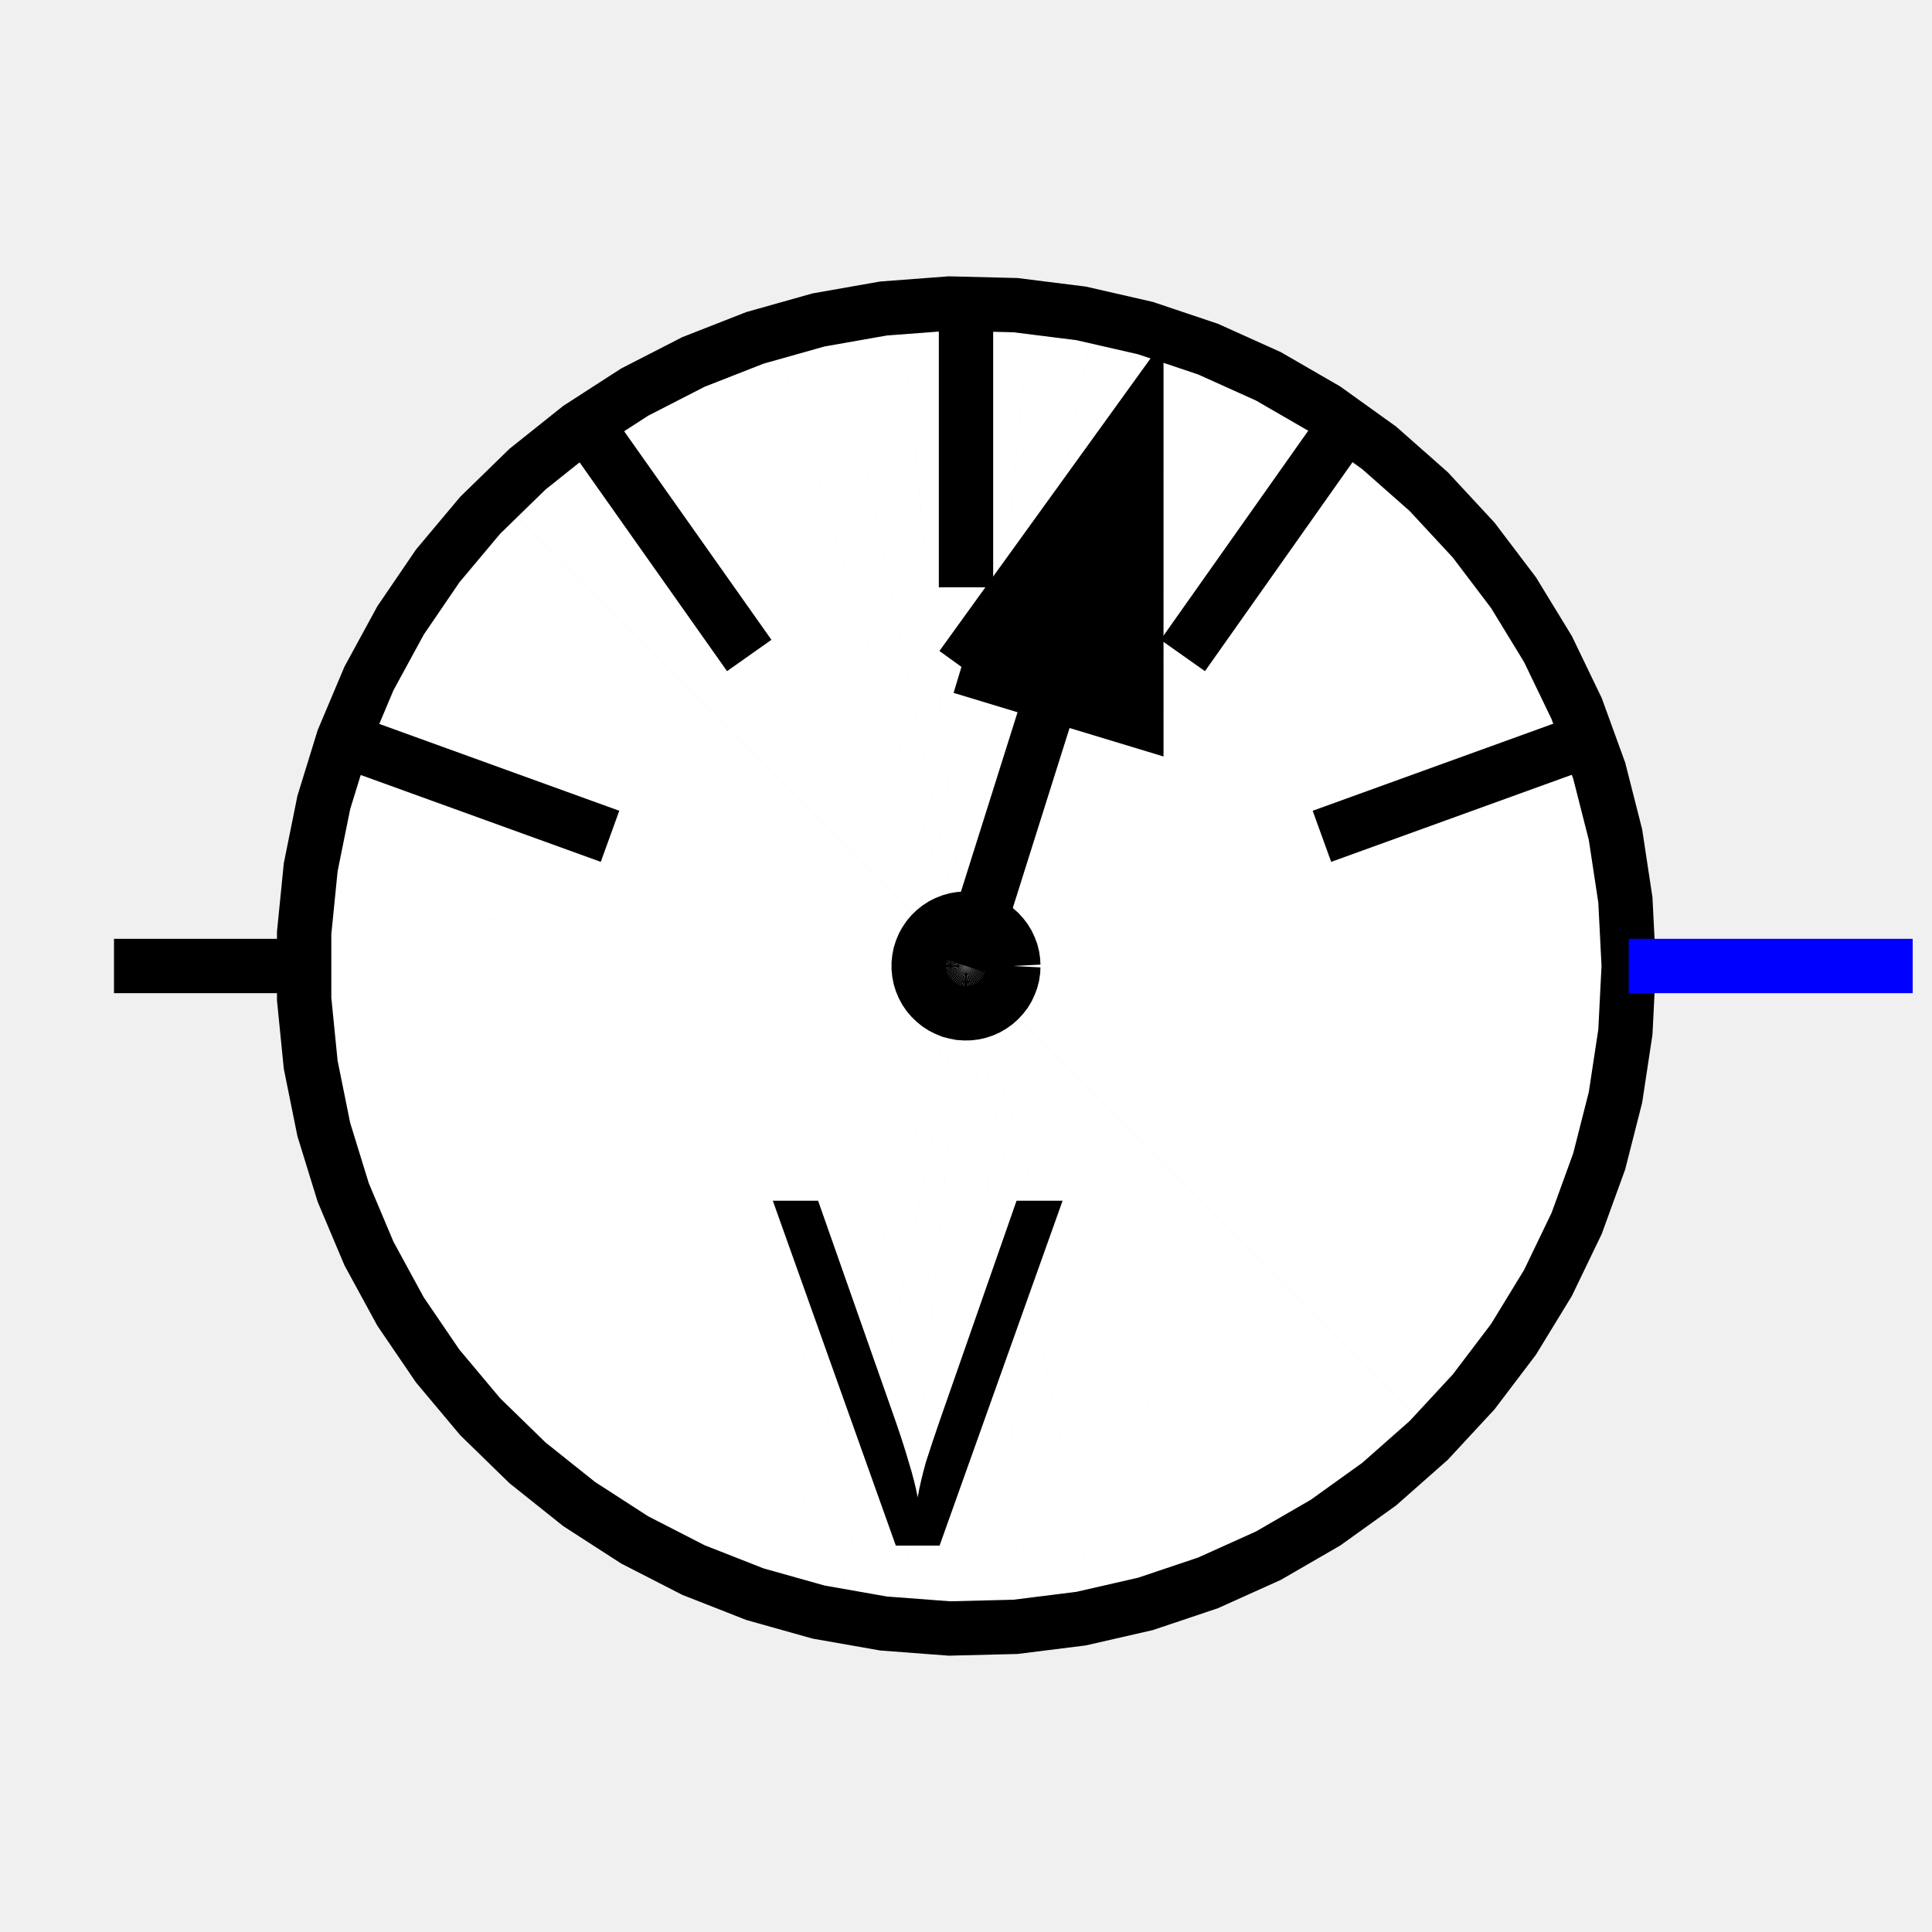
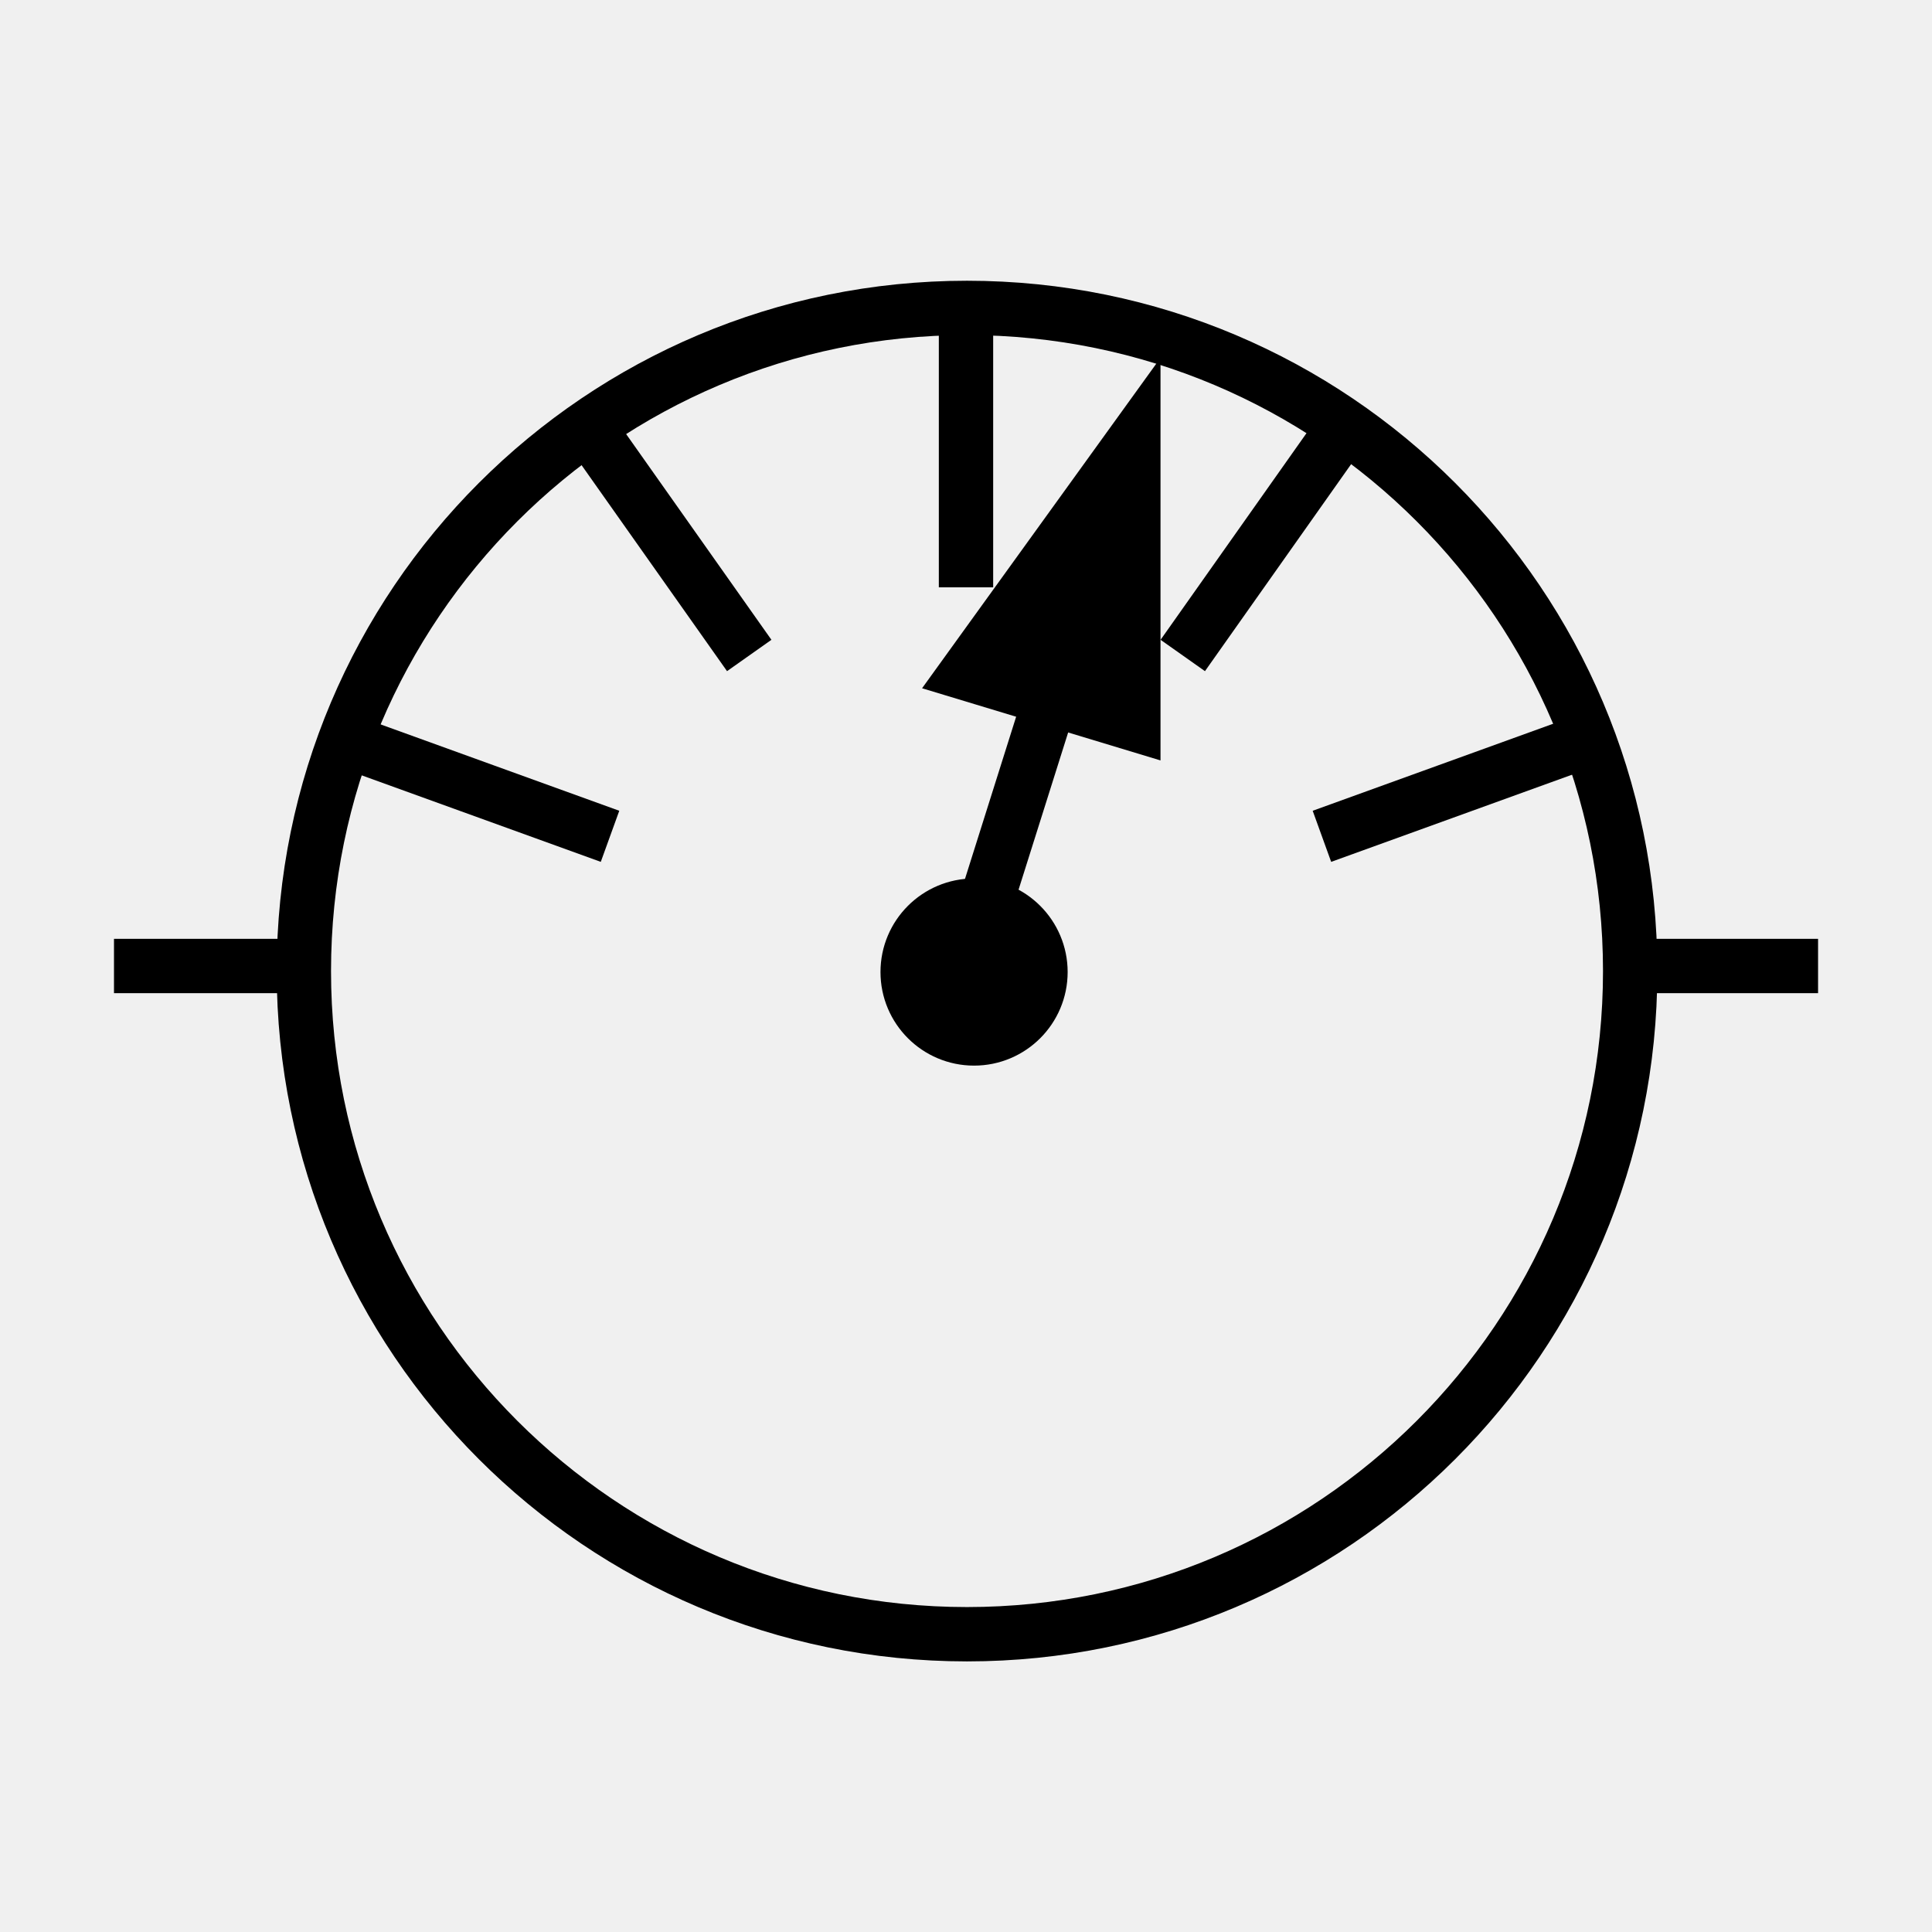
<svg xmlns="http://www.w3.org/2000/svg" version="1.1" id="Calque_1" x="0px" y="0px" width="40px" height="40px" viewBox="0 0 40 40" enable-background="new 0 0 40 40" xml:space="preserve">
-   <g>
-     <polygon fill="#FFFFFF" points="33.654,18.655 20,20 33.721,20  " />
-     <polygon fill="#FFFFFF" points="33.457,17.323 20,20 33.654,18.655  " />
-     <polygon fill="#FFFFFF" points="33.129,16.017 20,20 33.457,17.323  " />
-     <polygon fill="#FFFFFF" points="32.676,14.75 20,20 33.129,16.017  " />
-     <polygon fill="#FFFFFF" points="32.1,13.532 20,20 32.676,14.75  " />
-     <polygon fill="#FFFFFF" points="31.408,12.377 20,20 32.1,13.532  " />
-     <polygon fill="#FFFFFF" points="30.605,11.296 20,20 31.408,12.377  " />
-     <polygon fill="#FFFFFF" points="29.701,10.298 20,20 30.605,11.296  " />
-     <polygon fill="#FFFFFF" points="28.704,9.395 20,20 29.701,10.298  " />
-     <polygon fill="#FFFFFF" points="27.623,8.592 20,20 28.704,9.395  " />
-     <polygon fill="#FFFFFF" points="26.468,7.9 20,20 27.623,8.592  " />
-     <polygon fill="#FFFFFF" points="25.25,7.324 20,20 26.468,7.9  " />
-     <polygon fill="#FFFFFF" points="23.982,6.871 20,20 25.25,7.324  " />
-     <polygon fill="#FFFFFF" points="22.677,6.543 20,20 23.982,6.871  " />
-     <polygon fill="#FFFFFF" points="21.345,6.346 20,20 22.677,6.543  " />
-     <polygon fill="#FFFFFF" points="20,6.28 20,20 21.345,6.346  " />
-     <polygon fill="#FFFFFF" points="18.655,6.346 20,20 20,6.28  " />
-     <polygon fill="#FFFFFF" points="17.323,6.543 20,20 18.655,6.346  " />
-     <polygon fill="#FFFFFF" points="16.017,6.871 20,20 17.323,6.543  " />
-     <polygon fill="#FFFFFF" points="14.75,7.324 20,20 16.017,6.871  " />
-     <polygon fill="#FFFFFF" points="13.532,7.9 20,20 14.75,7.324  " />
-     <polygon fill="#FFFFFF" points="12.377,8.592 20,20 13.532,7.9  " />
-     <polygon fill="#FFFFFF" points="11.296,9.395 20,20 12.377,8.592  " />
-     <polygon fill="#FFFFFF" points="10.298,10.298 20,20 11.296,9.395  " />
-     <polygon fill="#FFFFFF" points="9.395,11.296 20,20 10.298,10.298  " />
-     <polygon fill="#FFFFFF" points="8.592,12.377 20,20 9.395,11.296  " />
-     <polygon fill="#FFFFFF" points="7.9,13.532 20,20 8.592,12.377  " />
-     <polygon fill="#FFFFFF" points="7.324,14.75 20,20 7.9,13.532  " />
-     <polygon fill="#FFFFFF" points="6.871,16.017 20,20 7.324,14.75  " />
-     <polygon fill="#FFFFFF" points="6.543,17.323 20,20 6.871,16.017  " />
-     <polygon fill="#FFFFFF" points="6.346,18.655 20,20 6.543,17.323  " />
-     <polygon fill="#FFFFFF" points="6.28,20 20,20 6.346,18.655  " />
-     <polygon fill="#FFFFFF" points="6.346,21.345 20,20 6.28,20  " />
-     <polygon fill="#FFFFFF" points="6.543,22.677 20,20 6.346,21.345  " />
-     <polygon fill="#FFFFFF" points="6.871,23.982 20,20 6.543,22.677  " />
-     <polygon fill="#FFFFFF" points="7.324,25.25 20,20 6.871,23.982  " />
-     <polygon fill="#FFFFFF" points="7.9,26.468 20,20 7.324,25.25  " />
-     <polygon fill="#FFFFFF" points="8.592,27.623 20,20 7.9,26.468  " />
-     <polygon fill="#FFFFFF" points="9.395,28.704 20,20 8.592,27.623  " />
-     <polygon fill="#FFFFFF" points="10.298,29.701 20,20 9.395,28.704  " />
-     <polygon fill="#FFFFFF" points="11.296,30.605 20,20 10.298,29.701  " />
-     <polygon fill="#FFFFFF" points="12.377,31.408 20,20 11.296,30.605  " />
-     <polygon fill="#FFFFFF" points="13.532,32.1 20,20 12.377,31.408  " />
-     <polygon fill="#FFFFFF" points="14.75,32.676 20,20 13.532,32.1  " />
-     <polygon fill="#FFFFFF" points="16.017,33.129 20,20 14.75,32.676  " />
-     <polygon fill="#FFFFFF" points="17.323,33.457 20,20 16.017,33.129  " />
-     <polygon fill="#FFFFFF" points="18.655,33.654 20,20 17.323,33.457  " />
-     <polygon fill="#FFFFFF" points="20,33.721 20,20 18.655,33.654  " />
-     <polygon fill="#FFFFFF" points="21.345,33.654 20,20 20,33.721  " />
-     <polygon fill="#FFFFFF" points="22.677,33.457 20,20 21.345,33.654  " />
-     <polygon fill="#FFFFFF" points="23.982,33.129 20,20 22.677,33.457  " />
-     <polygon fill="#FFFFFF" points="25.25,32.676 20,20 23.982,33.129  " />
-     <polygon fill="#FFFFFF" points="26.468,32.1 20,20 25.25,32.676  " />
-     <polygon fill="#FFFFFF" points="27.623,31.408 20,20 26.468,32.1  " />
-     <polygon fill="#FFFFFF" points="28.704,30.605 20,20 27.623,31.408  " />
-     <polygon fill="#FFFFFF" points="29.701,29.701 20,20 28.704,30.605  " />
-     <polygon fill="#FFFFFF" points="30.605,28.704 20,20 29.701,29.701  " />
-     <polygon fill="#FFFFFF" points="31.408,27.623 20,20 30.605,28.704  " />
-     <polygon fill="#FFFFFF" points="32.1,26.468 20,20 31.408,27.623  " />
-     <polygon fill="#FFFFFF" points="32.676,25.25 20,20 32.1,26.468  " />
-     <polygon fill="#FFFFFF" points="33.129,23.982 20,20 32.676,25.25  " />
-     <polygon fill="#FFFFFF" points="33.457,22.677 20,20 33.129,23.982  " />
-     <polygon fill="#FFFFFF" points="33.654,21.345 20,20 33.457,22.677  " />
-     <polygon fill="#FFFFFF" points="33.721,20 20,20 33.654,21.345  " />
-     <polyline fill="none" stroke="#000000" stroke-width="1.125" points="33.721,20 33.652,18.634 33.447,17.281 33.11,15.956    32.643,14.671 32.049,13.438 31.336,12.271 30.51,11.181 29.58,10.178 28.555,9.273 27.443,8.475 26.26,7.791 25.013,7.229    23.716,6.793 22.383,6.488 21.025,6.318 19.658,6.284 18.294,6.387 16.947,6.624 15.63,6.995 14.357,7.494 13.14,8.118    11.991,8.86 10.922,9.713 9.942,10.668 9.063,11.716 8.293,12.846 7.639,14.047 7.107,15.308 6.704,16.614 6.433,17.955    6.297,19.316 6.297,20.684 6.433,22.045 6.704,23.386 7.107,24.692 7.639,25.953 8.293,27.154 9.063,28.284 9.942,29.332    10.922,30.287 11.991,31.14 13.14,31.882 14.357,32.506 15.63,33.006 16.947,33.376 18.294,33.613 19.658,33.716 21.025,33.682    22.383,33.512 23.716,33.207 25.013,32.771 26.26,32.209 27.443,31.525 28.555,30.727 29.58,29.822 30.51,28.818 31.336,27.729    32.049,26.562 32.643,25.329 33.11,24.044 33.447,22.719 33.652,21.366 33.721,20  " />
-     <line fill="none" stroke="#000000" stroke-width="1.125" x1="20" y1="6.28" x2="20" y2="12.16" />
-     <line fill="none" stroke="#000000" stroke-width="1.125" x1="24.488" y1="13.571" x2="27.879" y2="8.769" />
-     <line fill="none" stroke="#000000" stroke-width="1.125" x1="15.512" y1="13.571" x2="12.121" y2="8.769" />
-     <line fill="none" stroke="#000000" stroke-width="1.125" x1="27.369" y1="17.315" x2="32.896" y2="15.315" />
-     <line fill="none" stroke="#000000" stroke-width="1.125" x1="12.63" y1="17.315" x2="7.103" y2="15.315" />
-     <line fill="none" stroke="#000000" stroke-width="1.125" x1="20" y1="20" x2="21.768" y2="14.395" />
-     <polygon points="23.527,14.904 23.527,8.789 19.906,13.807  " />
-     <polyline fill="none" stroke="#000000" stroke-width="1.125" points="19.906,13.807 23.527,14.904 23.527,8.789 19.906,13.807  " />
-     <polygon points="20.975,19.904 20,20 20.98,20  " />
-     <polygon points="20.961,19.809 20,20 20.975,19.904  " />
-     <polygon points="20.938,19.715 20,20 20.961,19.809  " />
-     <polygon points="20.905,19.625 20,20 20.938,19.715  " />
-     <polygon points="20.864,19.538 20,20 20.905,19.625  " />
-     <polygon points="20.814,19.456 20,20 20.864,19.538  " />
-     <polygon points="20.758,19.378 20,20 20.814,19.456  " />
-     <polygon points="20.693,19.307 20,20 20.758,19.378  " />
-     <polygon points="20.621,19.243 20,20 20.693,19.307  " />
-     <polygon points="20.545,19.185 20,20 20.621,19.243  " />
-     <polygon points="20.462,19.136 20,20 20.545,19.185  " />
-     <polygon points="20.375,19.095 20,20 20.462,19.136  " />
-     <polygon points="20.285,19.062 20,20 20.375,19.095  " />
-     <polygon points="20.191,19.039 20,20 20.285,19.062  " />
-     <polygon points="20.096,19.025 20,20 20.191,19.039  " />
-     <polygon points="20,19.02 20,20 20.096,19.025  " />
-     <polygon points="19.904,19.025 20,20 20,19.02  " />
-     <polygon points="19.809,19.039 20,20 19.904,19.025  " />
-     <polygon points="19.715,19.062 20,20 19.809,19.039  " />
-     <polygon points="19.625,19.095 20,20 19.715,19.062  " />
-     <polygon points="19.538,19.136 20,20 19.625,19.095  " />
-     <polygon points="19.456,19.185 20,20 19.538,19.136  " />
-     <polygon points="19.378,19.243 20,20 19.456,19.185  " />
-     <polygon points="19.307,19.307 20,20 19.378,19.243  " />
-     <polygon points="19.243,19.378 20,20 19.307,19.307  " />
-     <polygon points="19.185,19.456 20,20 19.243,19.378  " />
-     <polygon points="19.136,19.538 20,20 19.185,19.456  " />
-     <polygon points="19.095,19.625 20,20 19.136,19.538  " />
-     <polygon points="19.062,19.715 20,20 19.095,19.625  " />
-     <polygon points="19.039,19.809 20,20 19.062,19.715  " />
-     <polygon points="19.025,19.904 20,20 19.039,19.809  " />
-     <polygon points="19.02,20 20,20 19.025,19.904  " />
-     <polygon points="19.025,20.096 20,20 19.02,20  " />
-     <polygon points="19.039,20.191 20,20 19.025,20.096  " />
-     <polygon points="19.062,20.285 20,20 19.039,20.191  " />
-     <polygon points="19.095,20.375 20,20 19.062,20.285  " />
-     <polygon points="19.136,20.462 20,20 19.095,20.375  " />
-     <polygon points="19.185,20.545 20,20 19.136,20.462  " />
-     <polygon points="19.243,20.621 20,20 19.185,20.545  " />
-     <polygon points="19.307,20.693 20,20 19.243,20.621  " />
-     <polygon points="19.378,20.758 20,20 19.307,20.693  " />
-     <polygon points="19.456,20.814 20,20 19.378,20.758  " />
-     <polygon points="19.538,20.864 20,20 19.456,20.814  " />
-     <polygon points="19.625,20.905 20,20 19.538,20.864  " />
-     <polygon points="19.715,20.938 20,20 19.625,20.905  " />
-     <polygon points="19.809,20.961 20,20 19.715,20.938  " />
-     <polygon points="19.904,20.975 20,20 19.809,20.961  " />
-     <polygon points="20,20.98 20,20 19.904,20.975  " />
-     <polygon points="20.096,20.975 20,20 20,20.98  " />
-     <polygon points="20.191,20.961 20,20 20.096,20.975  " />
-     <polygon points="20.285,20.938 20,20 20.191,20.961  " />
-     <polygon points="20.375,20.905 20,20 20.285,20.938  " />
-     <polygon points="20.462,20.864 20,20 20.375,20.905  " />
-     <polygon points="20.545,20.814 20,20 20.462,20.864  " />
-     <polygon points="20.621,20.758 20,20 20.545,20.814  " />
-     <polygon points="20.693,20.693 20,20 20.621,20.758  " />
-     <polygon points="20.758,20.621 20,20 20.693,20.693  " />
-     <polygon points="20.814,20.545 20,20 20.758,20.621  " />
-     <polygon points="20.864,20.462 20,20 20.814,20.545  " />
-     <polygon points="20.905,20.375 20,20 20.864,20.462  " />
-     <polygon points="20.938,20.285 20,20 20.905,20.375  " />
-     <polygon points="20.961,20.191 20,20 20.938,20.285  " />
-     <polygon points="20.975,20.096 20,20 20.961,20.191  " />
-     <polygon points="20.98,20 20,20 20.975,20.096  " />
-     <polyline fill="none" stroke="#000000" stroke-width="1.125" points="20.98,20 20.975,19.902 20.961,19.806 20.937,19.711    20.902,19.619 20.861,19.531 20.81,19.448 20.75,19.37 20.684,19.298 20.611,19.234 20.531,19.177 20.447,19.128 20.358,19.088    20.266,19.057 20.17,19.035 20.073,19.023 19.976,19.021 19.878,19.028 19.782,19.044 19.688,19.071 19.597,19.107 19.51,19.151    19.428,19.204 19.352,19.265 19.282,19.333 19.219,19.408 19.164,19.489 19.117,19.575 19.079,19.665 19.05,19.758 19.031,19.854    19.021,19.951 19.021,20.049 19.031,20.146 19.05,20.242 19.079,20.335 19.117,20.425 19.164,20.512 19.219,20.592 19.282,20.666    19.352,20.734 19.428,20.796 19.51,20.849 19.597,20.893 19.688,20.93 19.782,20.955 19.878,20.973 19.976,20.979 20.073,20.977    20.17,20.965 20.266,20.943 20.358,20.912 20.447,20.872 20.531,20.823 20.611,20.766 20.684,20.701 20.75,20.63 20.81,20.553    20.861,20.469 20.902,20.381 20.937,20.289 20.961,20.194 20.975,20.098 20.98,20  " />
-     <line fill="none" stroke="#000000" stroke-width="1.125" x1="6.28" y1="20" x2="2.36" y2="20" />
-     <line fill="none" stroke="#0000FF" stroke-width="1.125" x1="39.6" y1="20" x2="33.721" y2="20" />
-     <text transform="matrix(1 0 0 1 16 32)" font-family="'ArialMT'" font-size="10">V</text>
-   </g>
+   <line fill="none" stroke="#000000" stroke-width="1.125" x1="20" y1="6.28" x2="20" y2="12.16" />
+   <line fill="none" stroke="#000000" stroke-width="1.125" x1="24.488" y1="13.571" x2="27.879" y2="8.769" />
+   <line fill="none" stroke="#000000" stroke-width="1.125" x1="15.512" y1="13.571" x2="12.121" y2="8.769" />
+   <line fill="none" stroke="#000000" stroke-width="1.125" x1="27.369" y1="17.315" x2="32.896" y2="15.315" />
+   <line fill="none" stroke="#000000" stroke-width="1.125" x1="12.63" y1="17.315" x2="7.103" y2="15.315" />
+   <line fill="none" stroke="#000000" stroke-width="1.125" x1="20" y1="20" x2="21.768" y2="14.395" />
+   <polygon stroke="#000000" points="23.527,15.07 23.527,8.956 19.906,13.974 " />
+   <line fill="none" stroke="#000000" stroke-width="1.125" x1="6.28" y1="20" x2="2.36" y2="20" />
+   <line fill="none" stroke="#000000" stroke-width="1.125" x1="33.721" y1="20" x2="37.641" y2="20" />
+   <circle stroke="#000000" stroke-width="1.125" cx="20.167" cy="20.125" r="1.375" />
+   <circle fill="none" stroke="#000000" stroke-width="1.125" cx="20.021" cy="20.105" r="13.73" />
</svg>
